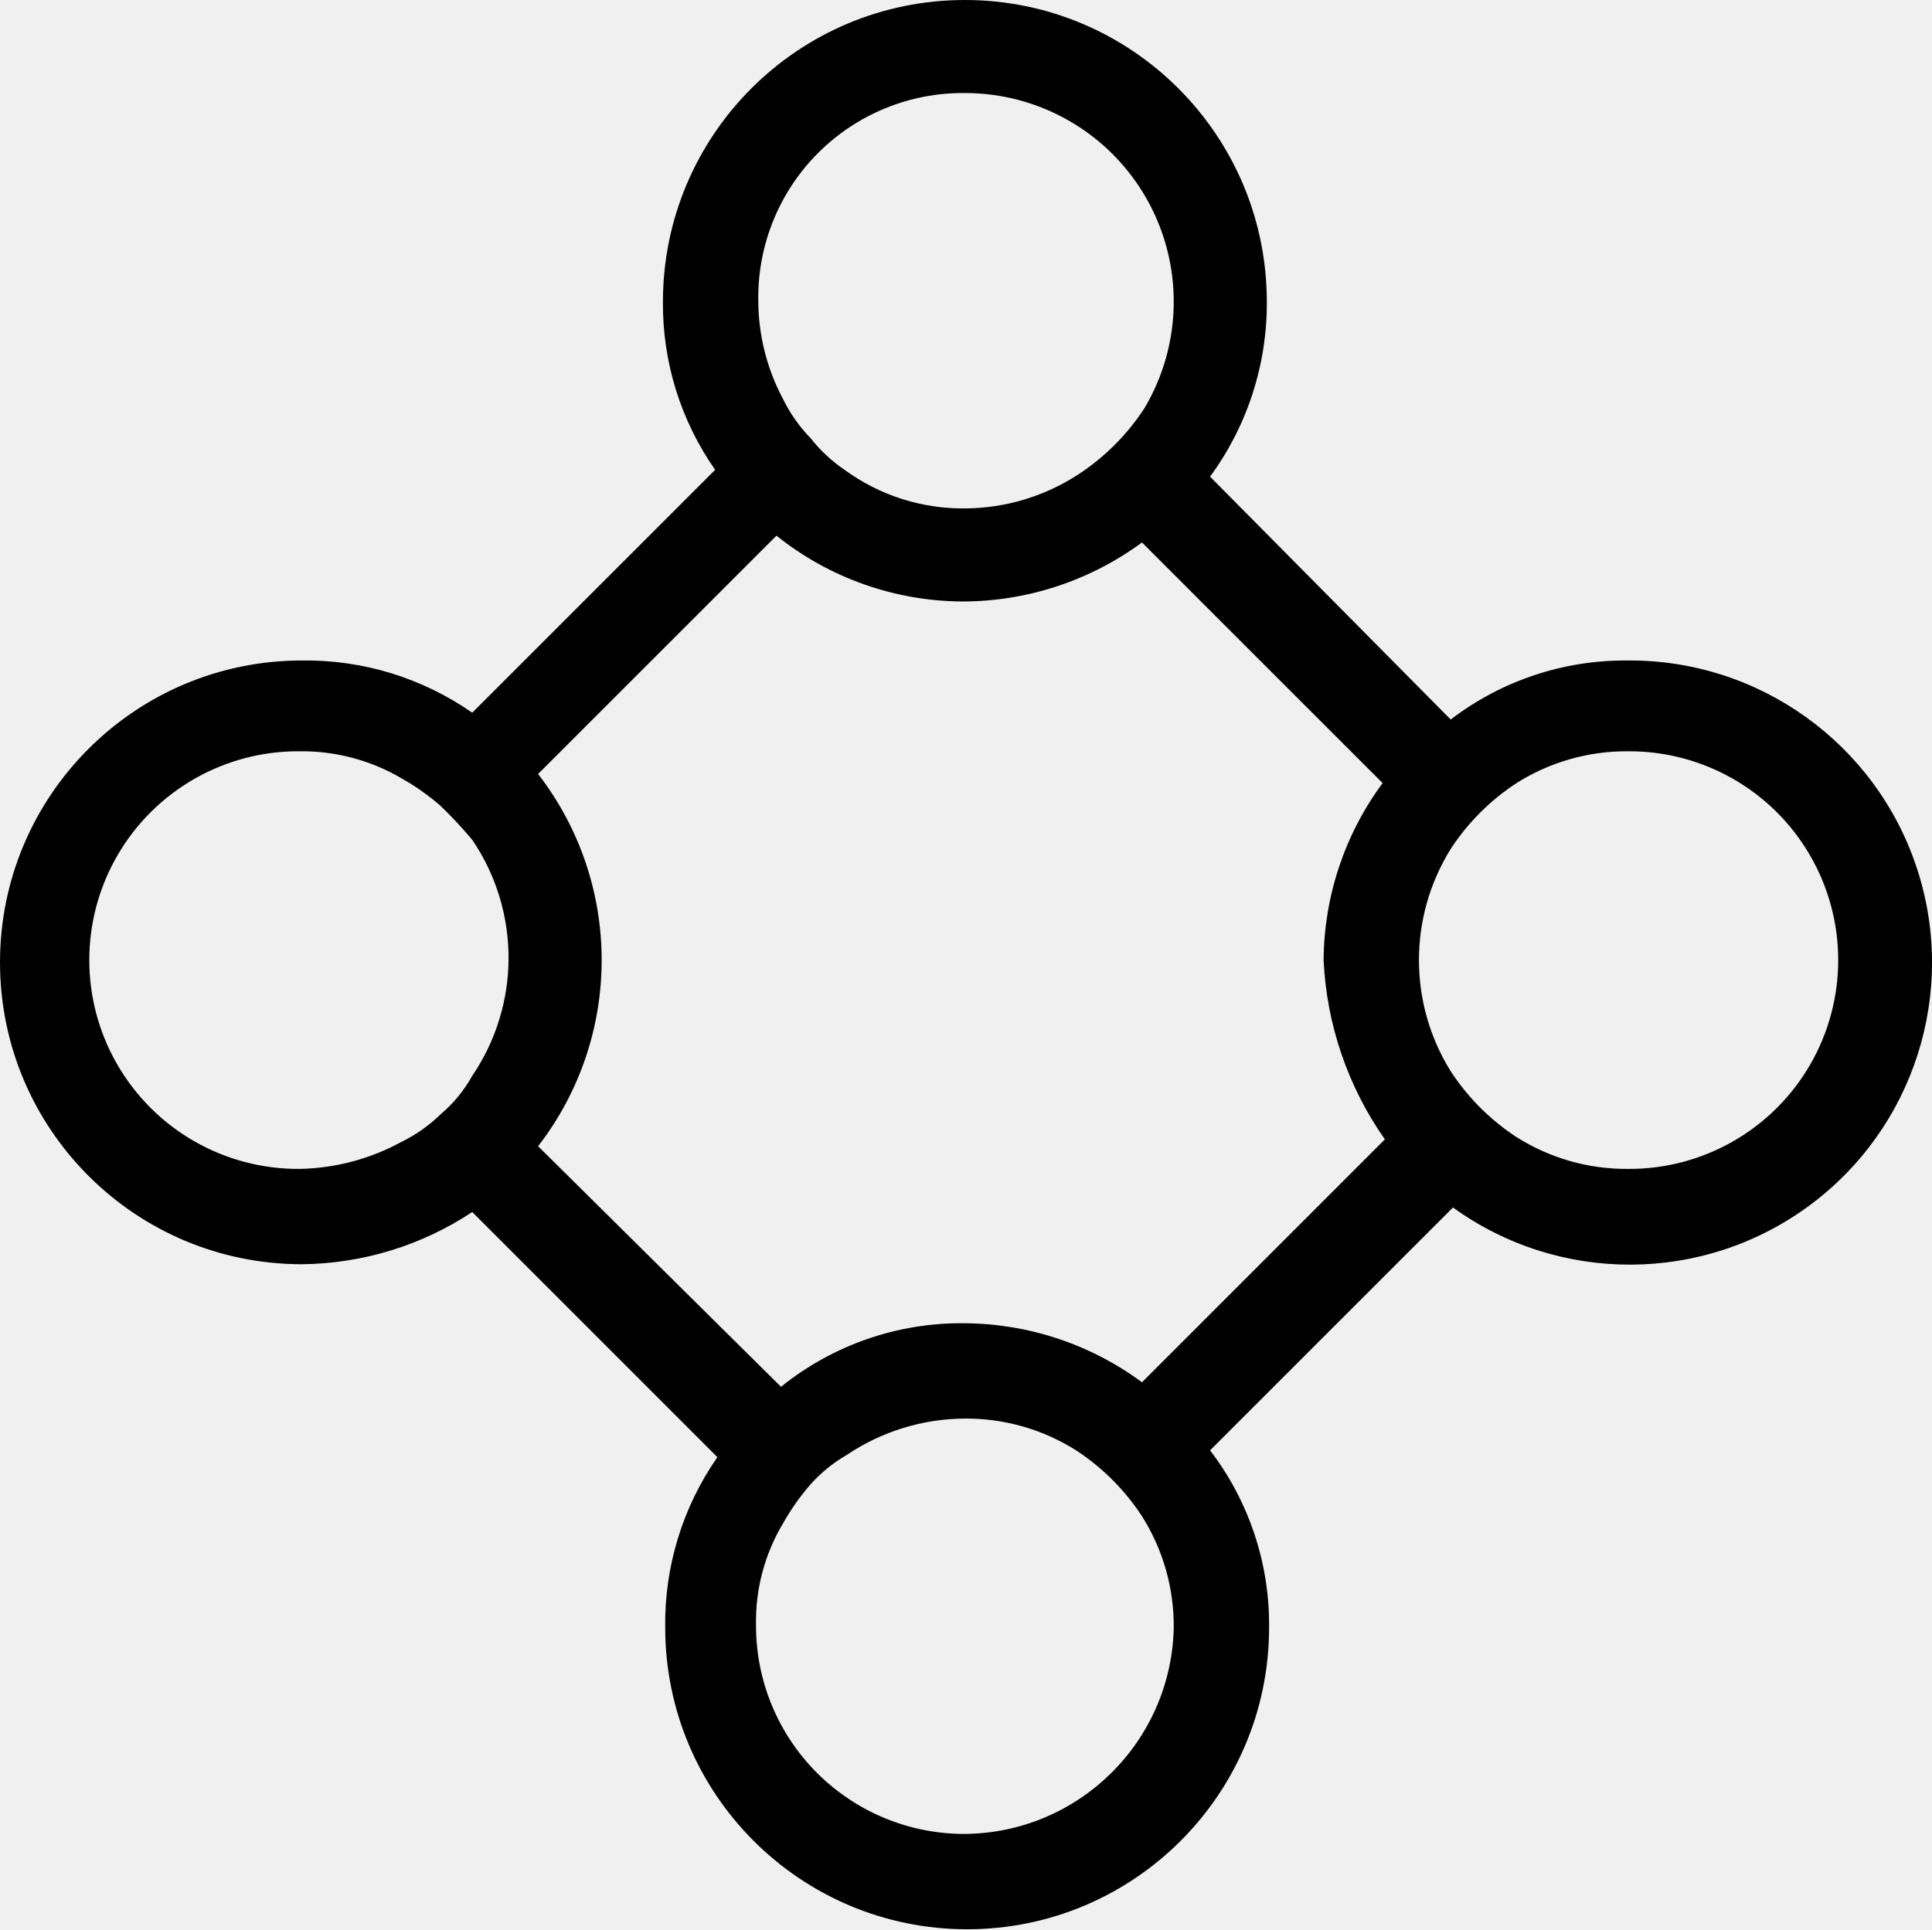
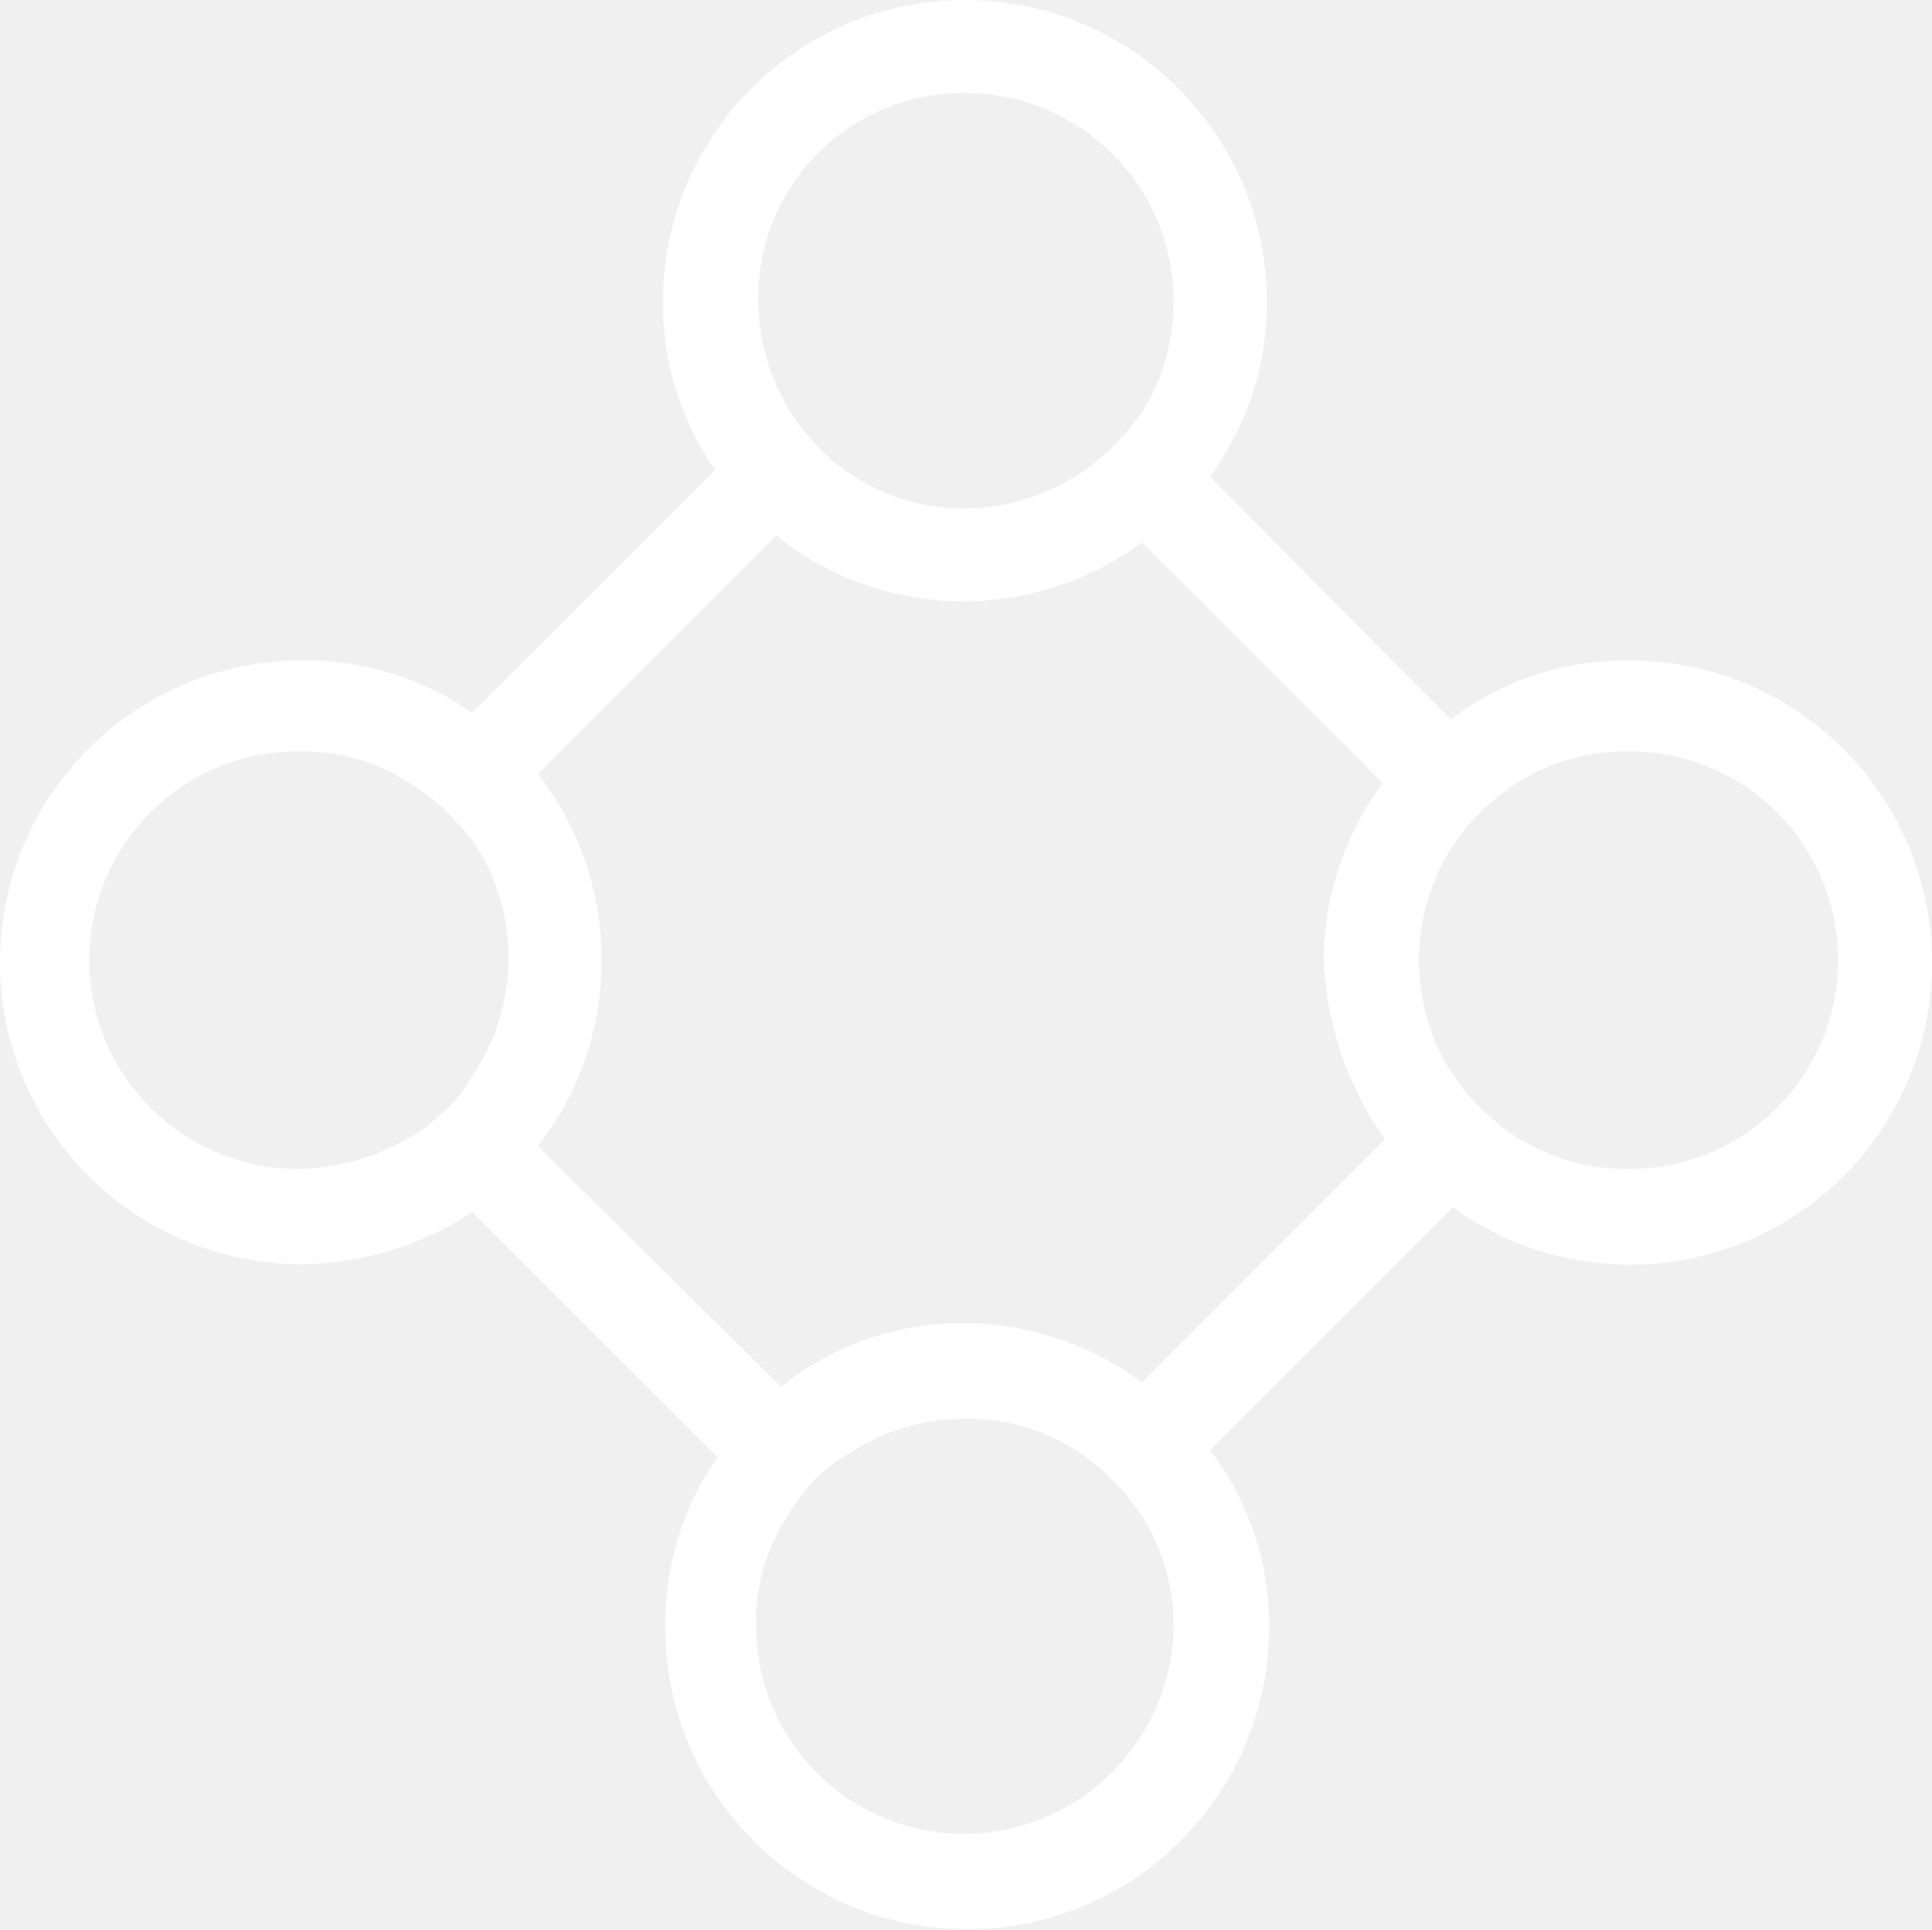
- <svg xmlns="http://www.w3.org/2000/svg" width="172.695" height="172.492" viewBox="0 0 172.695 172.492">
+ <svg xmlns="http://www.w3.org/2000/svg" fill="white" width="172.695" height="172.492" viewBox="0 0 172.695 172.492">
  <g id="Group_51" data-name="Group 51" transform="translate(-1635.097 -1807.99)">
    <path id="Path_178" data-name="Path 178" d="M2836.725,867.047a25.629,25.629,0,0,0-15.829,5.277l-21.511-21.714a26.165,26.165,0,0,0,5.074-15.626,26.99,26.99,0,0,0-53.98,0A25.83,25.83,0,0,0,2755.146,850l-21.713,21.714a26.008,26.008,0,0,0-15.22-4.668,26.99,26.99,0,0,0,0,53.98,28.061,28.061,0,0,0,15.22-4.667l21.916,21.916a26.006,26.006,0,0,0-4.667,15.22,26.99,26.99,0,0,0,53.98,0,25.623,25.623,0,0,0-5.277-15.828l21.714-21.714a27.009,27.009,0,1,0,15.626-48.907m-59.256-50.733a18.647,18.647,0,0,1,16.032,28.208,20.351,20.351,0,0,1-5.885,5.885,18.7,18.7,0,0,1-10.147,3.044,17.913,17.913,0,0,1-10.755-3.45,13.653,13.653,0,0,1-3.044-2.841,13.3,13.3,0,0,1-2.435-3.45,18.778,18.778,0,0,1-2.233-8.929,18.277,18.277,0,0,1,18.467-18.467m-46.877,91.32a13.351,13.351,0,0,1-3.45,2.435,19.754,19.754,0,0,1-9.132,2.435,18.67,18.67,0,1,1,0-37.339,17.571,17.571,0,0,1,9.132,2.435,21.122,21.122,0,0,1,3.45,2.435,39.168,39.168,0,0,1,2.841,3.044,18.772,18.772,0,0,1,0,21.105,12.338,12.338,0,0,1-2.841,3.45m46.877,64.329a18.621,18.621,0,0,1-18.67-18.67,17.063,17.063,0,0,1,2.436-9.132,21.036,21.036,0,0,1,2.435-3.45,13.267,13.267,0,0,1,3.246-2.638,19.063,19.063,0,0,1,10.553-3.247,18.383,18.383,0,0,1,9.944,2.841,20.361,20.361,0,0,1,5.885,5.885,18.381,18.381,0,0,1,2.841,9.944,18.843,18.843,0,0,1-18.67,18.467m37.542-62.1L2793.3,931.58a26.951,26.951,0,0,0-15.829-5.277,25.65,25.65,0,0,0-16.437,5.682l-21.714-21.51a27.208,27.208,0,0,0,0-33.281l21.308-21.308a26.8,26.8,0,0,0,16.64,5.885,27.1,27.1,0,0,0,16.032-5.276l21.51,21.511a26.944,26.944,0,0,0-5.276,15.828,30.358,30.358,0,0,0,5.479,16.032m21.714,2.638a18.381,18.381,0,0,1-9.944-2.841,20.319,20.319,0,0,1-5.885-5.885,18.821,18.821,0,0,1,0-19.887,20.319,20.319,0,0,1,5.885-5.885,18.373,18.373,0,0,1,9.944-2.841,18.67,18.67,0,1,1,0,37.339" transform="translate(-1056.125 999.996)" />
  </g>
</svg>
